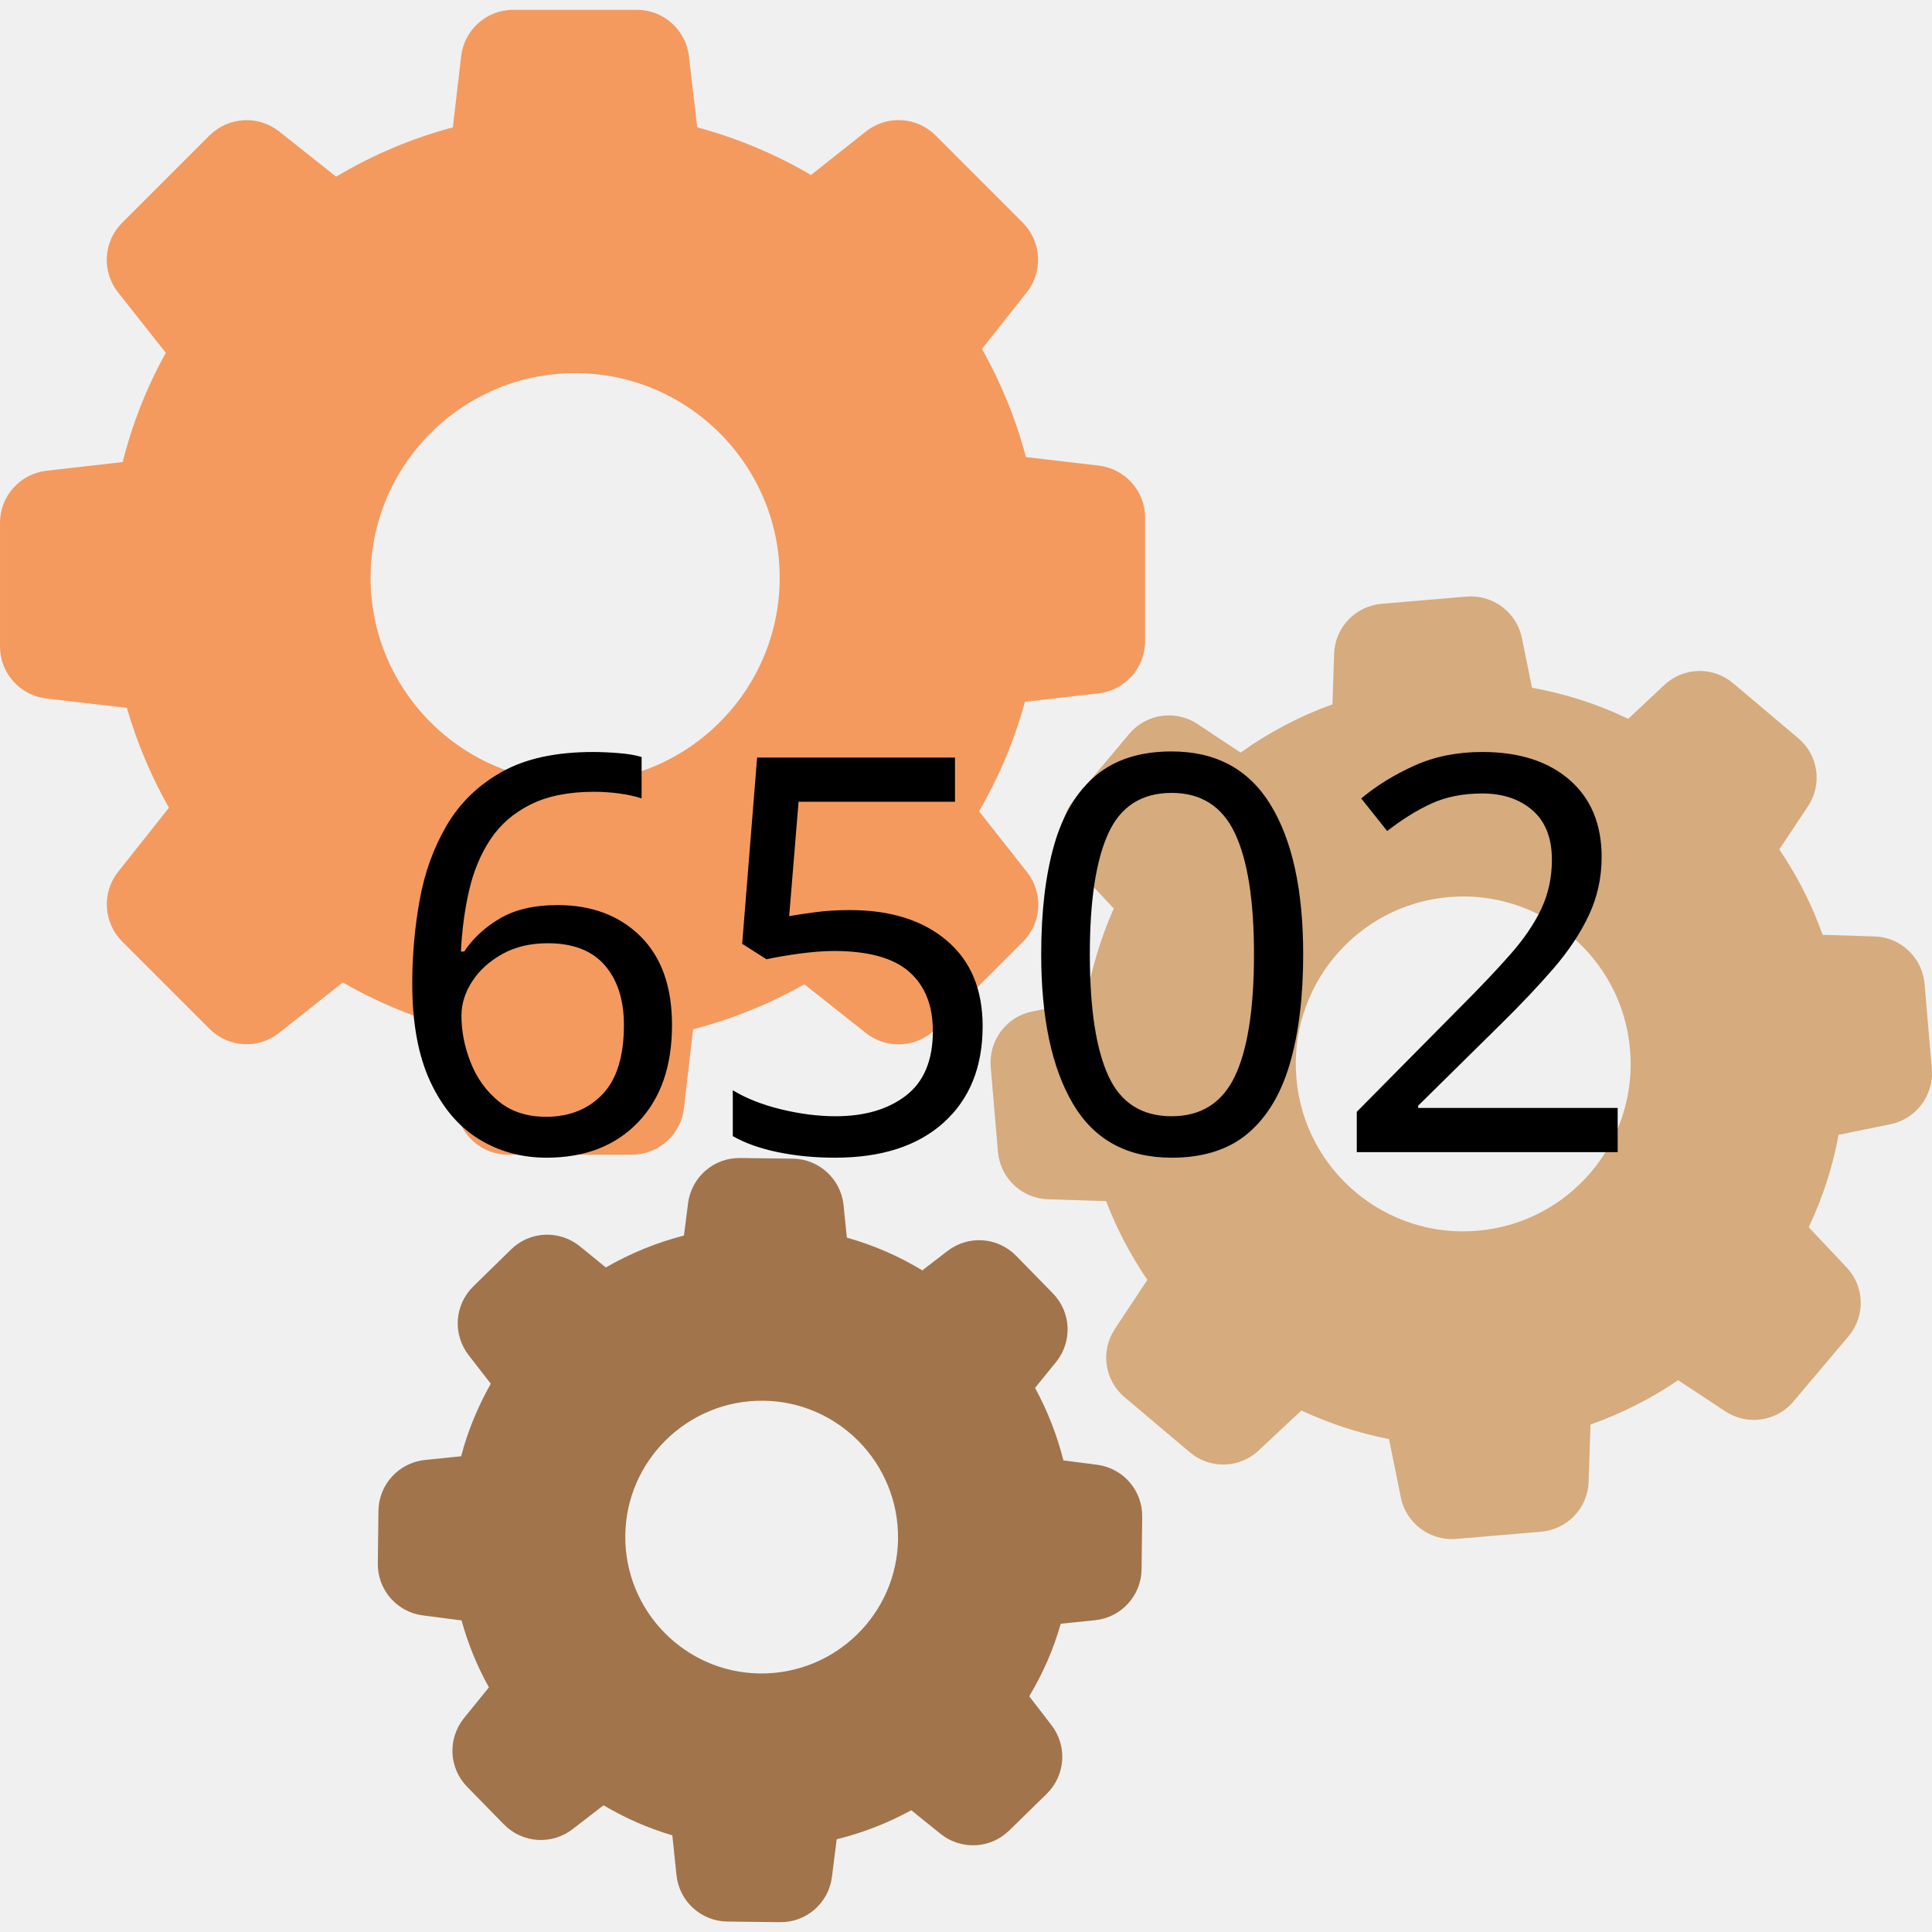
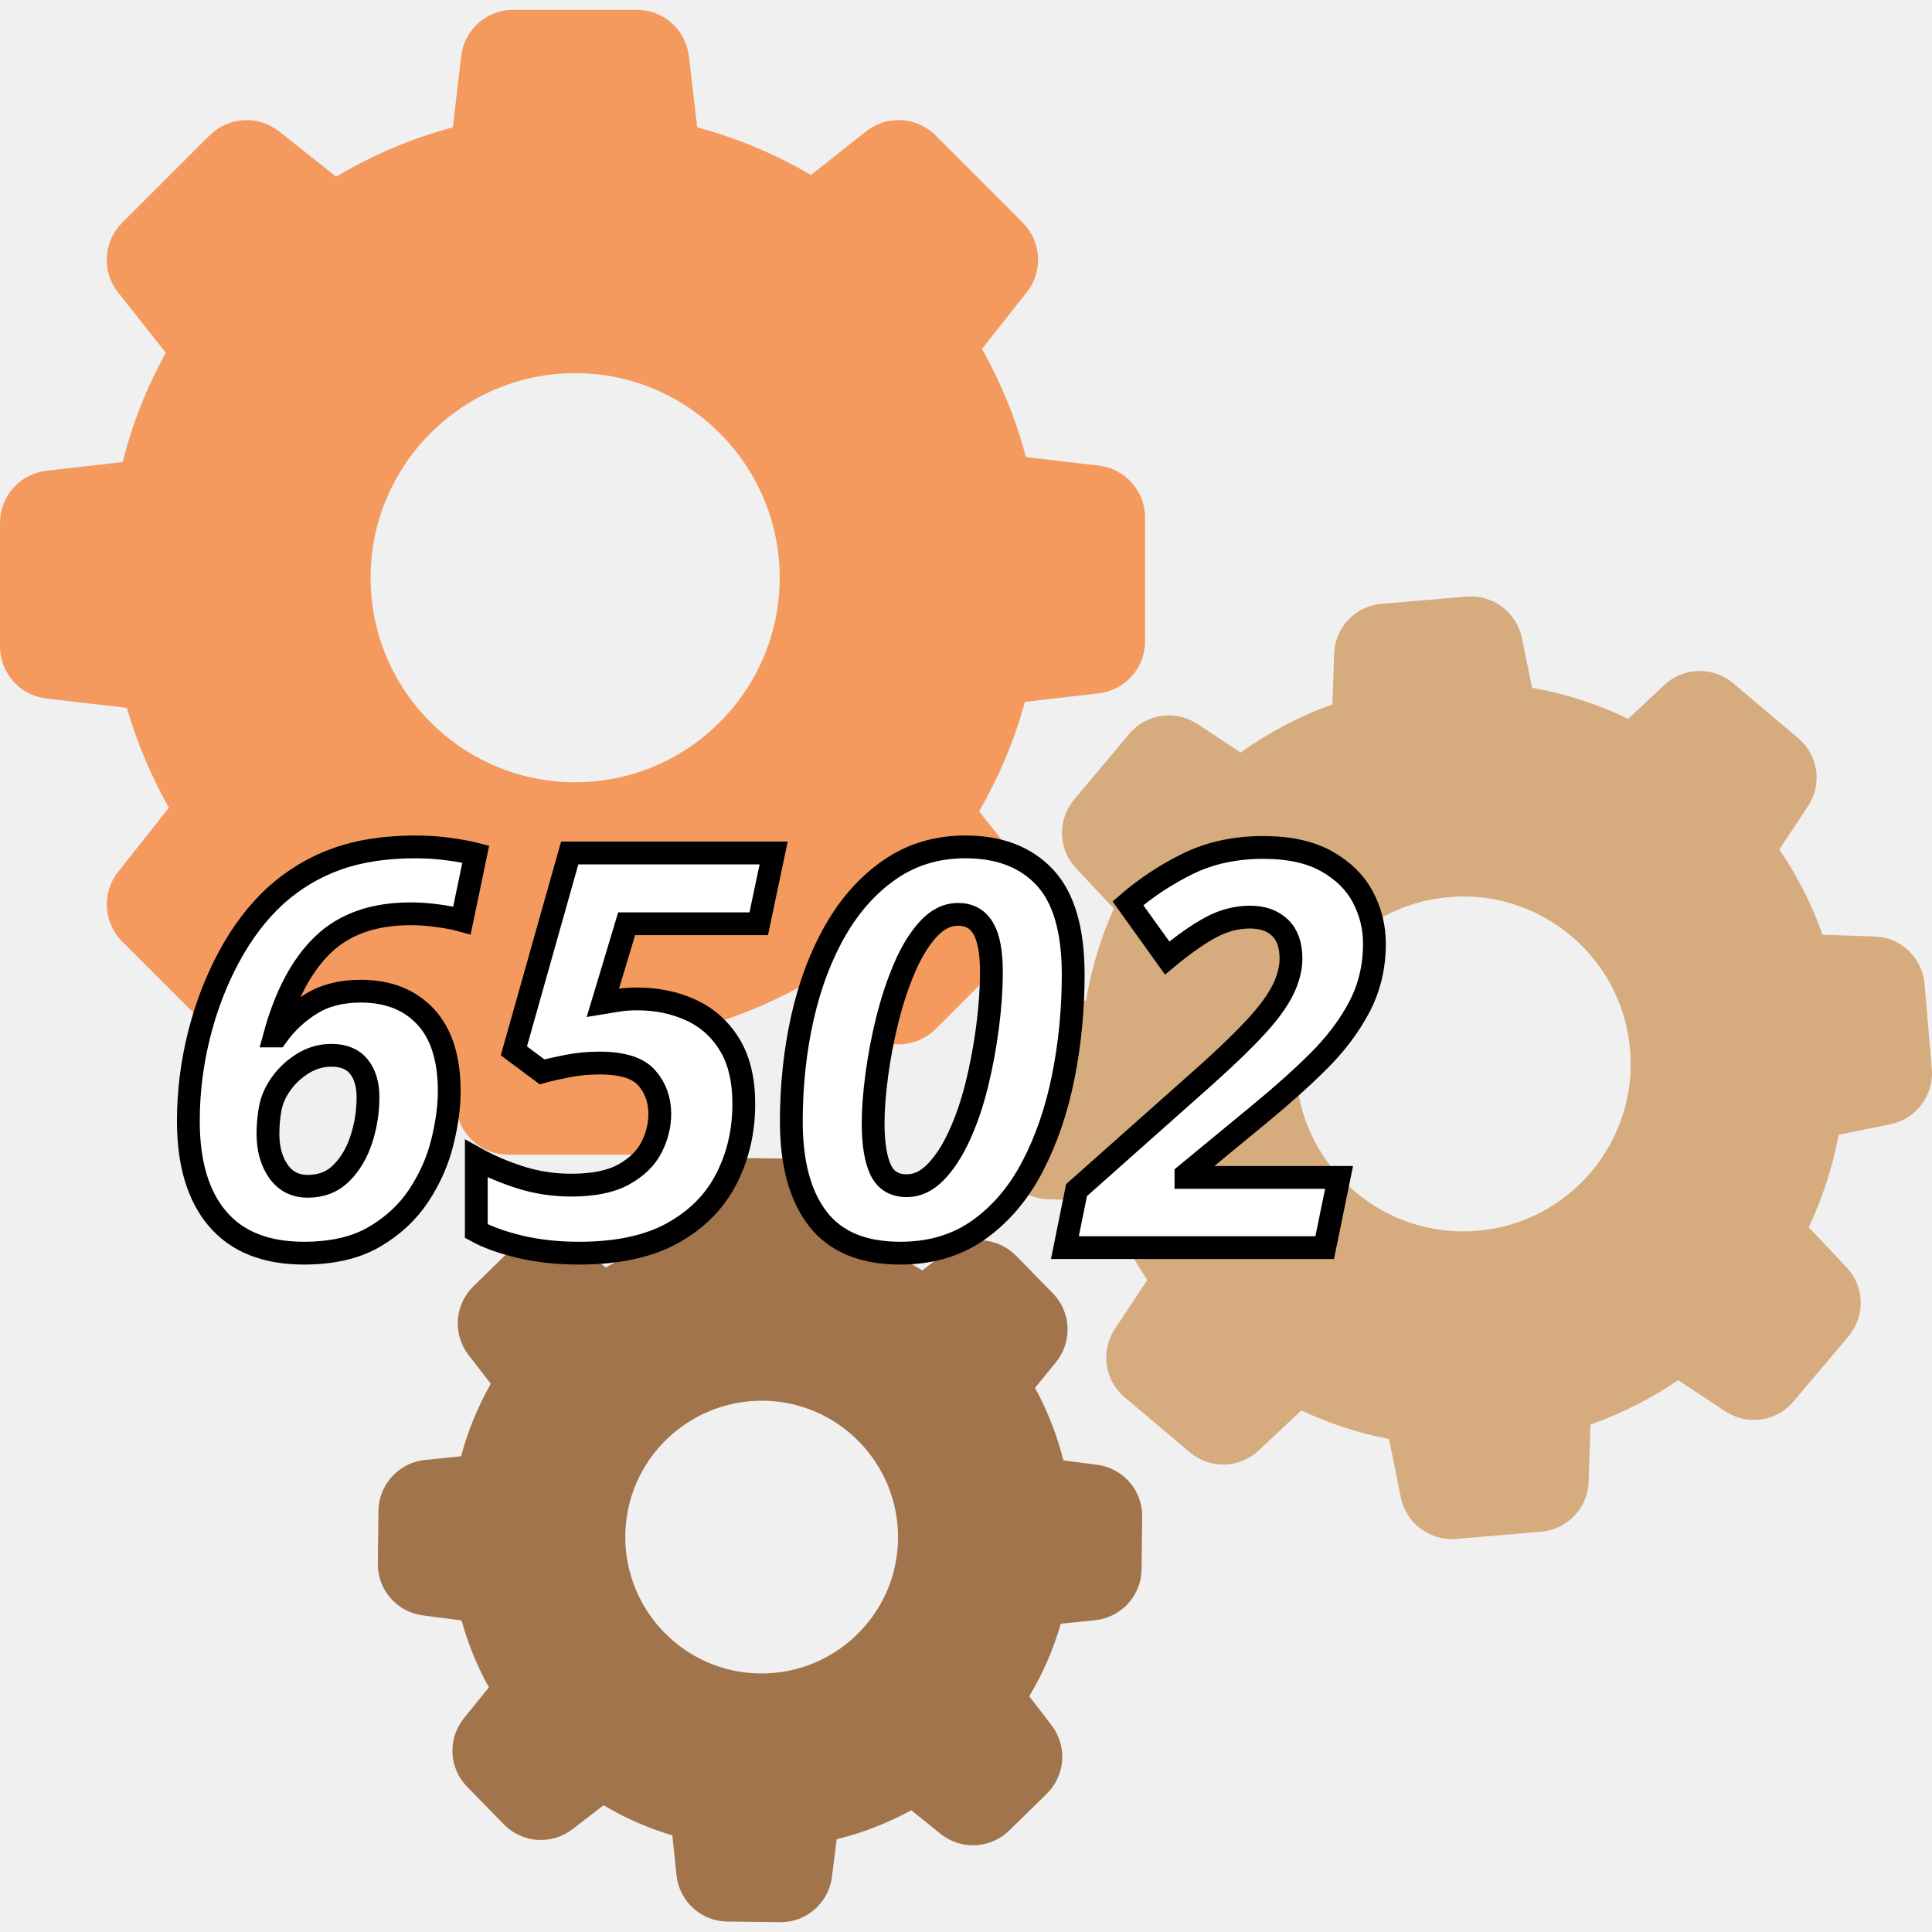
- <svg xmlns="http://www.w3.org/2000/svg" version="1.1" id="Capa_1" x="0px" y="0px" width="932.179px" height="932.179px" viewBox="0 0 932.179 932.179" style="enable-background:new 0 0 932.179 932.179;" xml:space="preserve">
+ <svg xmlns="http://www.w3.org/2000/svg" xml:space="preserve" style="enable-background:new 0 0 932.179 932.179;" viewBox="0 0 932.179 932.179" height="932.179px" width="932.179px" y="0px" x="0px" id="Capa_1" version="1.1">
  <defs id="defs43" />
  <g id="g8">
-     <path d="M61.2,341.538c4.9,16.8,11.7,33,20.3,48.2l-24.5,30.9c-8,10.1-7.1,24.5,1.9,33.6l42.2,42.2c9.1,9.1,23.5,9.899,33.6,1.899   l30.7-24.3c15.8,9.101,32.6,16.2,50.1,21.2l4.6,39.5c1.5,12.8,12.3,22.4,25.1,22.4h59.7c12.8,0,23.6-9.601,25.1-22.4l4.4-38.1   c18.8-4.9,36.8-12.2,53.7-21.7l29.7,23.5c10.1,8,24.5,7.1,33.6-1.9l42.2-42.2c9.1-9.1,9.9-23.5,1.9-33.6l-23.1-29.3   c9.6-16.601,17.1-34.3,22.1-52.8l35.6-4.1c12.801-1.5,22.4-12.3,22.4-25.1v-59.7c0-12.8-9.6-23.6-22.4-25.1l-35.1-4.1   c-4.801-18.3-12-35.8-21.199-52.2l21.6-27.3c8-10.1,7.1-24.5-1.9-33.6l-42.1-42.1c-9.1-9.1-23.5-9.9-33.6-1.9l-26.5,21   c-17.2-10.1-35.601-17.8-54.9-23l-4-34.3c-1.5-12.8-12.3-22.4-25.1-22.4h-59.7c-12.8,0-23.6,9.6-25.1,22.4l-4,34.3   c-19.8,5.3-38.7,13.3-56.3,23.8l-27.5-21.8c-10.1-8-24.5-7.1-33.6,1.9l-42.2,42.2c-9.1,9.1-9.9,23.5-1.9,33.6l23,29.1   c-9.2,16.6-16.2,34.3-20.8,52.7l-36.8,4.2c-12.8,1.5-22.4,12.3-22.4,25.1v59.7c0,12.8,9.6,23.6,22.4,25.1L61.2,341.538z    M277.5,180.038c54.4,0,98.7,44.3,98.7,98.7s-44.3,98.7-98.7,98.7c-54.399,0-98.7-44.3-98.7-98.7S223.1,180.038,277.5,180.038z" id="path2" style="fill:#f48c48;fill-opacity:0.862" />
-     <path d="M867.699,356.238l-31.5-26.6c-9.699-8.2-24-7.8-33.199,0.9l-17.4,16.3c-14.699-7.1-30.299-12.1-46.4-15l-4.898-24   c-2.5-12.4-14-21-26.602-20l-41.1,3.5c-12.6,1.1-22.5,11.4-22.9,24.1l-0.799,24.4c-15.801,5.7-30.701,13.5-44.301,23.3   l-20.799-13.8c-10.602-7-24.701-5-32.9,4.7l-26.6,31.7c-8.201,9.7-7.801,24,0.898,33.2l18.201,19.399   c-6.301,14.2-10.801,29.101-13.4,44.4l-26,5.3c-12.4,2.5-21,14-20,26.601l3.5,41.1c1.1,12.6,11.4,22.5,24.1,22.9l28.1,0.899   c5.102,13.4,11.801,26.101,19.9,38l-15.699,23.7c-7,10.6-5,24.7,4.699,32.9l31.5,26.6c9.701,8.2,24,7.8,33.201-0.9l20.6-19.3   c13.5,6.3,27.699,11,42.299,13.8l5.701,28.2c2.5,12.4,14,21,26.6,20l41.1-3.5c12.6-1.1,22.5-11.399,22.9-24.1l0.9-27.601   c15-5.3,29.199-12.5,42.299-21.399l22.701,15c10.6,7,24.699,5,32.9-4.7l26.6-31.5c8.199-9.7,7.799-24-0.9-33.2l-18.301-19.399   c6.701-14.2,11.602-29.2,14.4-44.601l25-5.1c12.4-2.5,21-14,20-26.601l-3.5-41.1c-1.1-12.6-11.4-22.5-24.1-22.9l-25.1-0.8   c-5.201-14.6-12.201-28.399-20.9-41.2l13.699-20.6C879.4,378.638,877.4,364.438,867.699,356.238z M712.801,593.837   c-44.4,3.801-83.602-29.3-87.301-73.699c-3.801-44.4,29.301-83.601,73.699-87.301c44.4-3.8,83.602,29.301,87.301,73.7   C790.301,550.938,757.199,590.138,712.801,593.837z" id="path4" style="fill:#d2a06b;fill-opacity:0.862" />
-     <path d="M205,704.438c-12.6,1.3-22.3,11.899-22.4,24.6l-0.3,25.3c-0.2,12.7,9.2,23.5,21.8,25.101l18.6,2.399   c3.1,11.301,7.5,22.101,13.2,32.301l-12,14.8c-8,9.899-7.4,24.1,1.5,33.2l17.7,18.1c8.9,9.1,23.1,10.1,33.2,2.3l14.899-11.5   c10.5,6.2,21.601,11.101,33.2,14.5l2,19.2c1.3,12.6,11.9,22.3,24.6,22.4l25.301,0.3c12.699,0.2,23.5-9.2,25.1-21.8l2.3-18.2   c12.601-3.101,24.601-7.8,36-14l14,11.3c9.9,8,24.101,7.4,33.201-1.5l18.1-17.7c9.1-8.899,10.1-23.1,2.301-33.2L496.6,818.438   c6.6-11,11.701-22.7,15.201-35l16.6-1.7c12.6-1.3,22.299-11.9,22.4-24.6l0.299-25.301c0.201-12.699-9.199-23.5-21.799-25.1   l-16.201-2.1c-3.1-12.2-7.699-24-13.699-35l10.1-12.4c8-9.9,7.4-24.1-1.5-33.2l-17.699-18.1c-8.9-9.101-23.102-10.101-33.201-2.3   l-12.101,9.3c-11.399-6.9-23.6-12.2-36.399-15.8l-1.601-15.7c-1.3-12.601-11.899-22.3-24.6-22.4l-25.3-0.3   c-12.7-0.2-23.5,9.2-25.101,21.8l-2,15.601c-13.199,3.399-25.899,8.6-37.699,15.399l-12.5-10.2c-9.9-8-24.101-7.399-33.201,1.5   l-18.2,17.801c-9.1,8.899-10.1,23.1-2.3,33.199l10.7,13.801c-6.2,11-11.1,22.699-14.3,35L205,704.438z M368.3,675.837   c36.3,0.4,65.399,30.301,65,66.601c-0.4,36.3-30.301,65.399-66.601,65c-36.3-0.4-65.399-30.3-65-66.601   C302.1,704.538,332,675.438,368.3,675.837z" id="path6" style="fill:#946132;fill-opacity:0.862" />
-     <text xml:space="preserve" style="font-style:normal;font-weight:normal;font-size:40px;line-height:1.25;font-family:sans-serif;fill:#000000;fill-opacity:1;stroke:none" x="184.244" y="555.91" id="text872">
-       <tspan id="tspan870" x="184.244" y="555.91" style="font-style:normal;font-variant:normal;font-weight:normal;font-stretch:normal;font-size:266.667px;font-family:sans-serif;-inkscape-font-specification:'sans-serif, Normal';font-variant-ligatures:normal;font-variant-caps:normal;font-variant-numeric:normal;font-variant-east-asian:normal">6502</tspan>
+     <path style="fill:#f48c48;fill-opacity:0.862" id="path2" d="M61.2,341.538c4.9,16.8,11.7,33,20.3,48.2l-24.5,30.9c-8,10.1-7.1,24.5,1.9,33.6l42.2,42.2c9.1,9.1,23.5,9.899,33.6,1.899   l30.7-24.3c15.8,9.101,32.6,16.2,50.1,21.2l4.6,39.5c1.5,12.8,12.3,22.4,25.1,22.4h59.7c12.8,0,23.6-9.601,25.1-22.4l4.4-38.1   c18.8-4.9,36.8-12.2,53.7-21.7l29.7,23.5c10.1,8,24.5,7.1,33.6-1.9l42.2-42.2c9.1-9.1,9.9-23.5,1.9-33.6l-23.1-29.3   c9.6-16.601,17.1-34.3,22.1-52.8l35.6-4.1c12.801-1.5,22.4-12.3,22.4-25.1v-59.7c0-12.8-9.6-23.6-22.4-25.1l-35.1-4.1   c-4.801-18.3-12-35.8-21.199-52.2l21.6-27.3c8-10.1,7.1-24.5-1.9-33.6l-42.1-42.1c-9.1-9.1-23.5-9.9-33.6-1.9l-26.5,21   c-17.2-10.1-35.601-17.8-54.9-23l-4-34.3c-1.5-12.8-12.3-22.4-25.1-22.4h-59.7c-12.8,0-23.6,9.6-25.1,22.4l-4,34.3   c-19.8,5.3-38.7,13.3-56.3,23.8l-27.5-21.8c-10.1-8-24.5-7.1-33.6,1.9l-42.2,42.2c-9.1,9.1-9.9,23.5-1.9,33.6l23,29.1   c-9.2,16.6-16.2,34.3-20.8,52.7l-36.8,4.2c-12.8,1.5-22.4,12.3-22.4,25.1v59.7c0,12.8,9.6,23.6,22.4,25.1L61.2,341.538z    M277.5,180.038c54.4,0,98.7,44.3,98.7,98.7s-44.3,98.7-98.7,98.7c-54.399,0-98.7-44.3-98.7-98.7S223.1,180.038,277.5,180.038z" />
+     <path style="fill:#d2a06b;fill-opacity:0.862" id="path4" d="M867.699,356.238l-31.5-26.6c-9.699-8.2-24-7.8-33.199,0.9l-17.4,16.3c-14.699-7.1-30.299-12.1-46.4-15l-4.898-24   c-2.5-12.4-14-21-26.602-20l-41.1,3.5c-12.6,1.1-22.5,11.4-22.9,24.1l-0.799,24.4c-15.801,5.7-30.701,13.5-44.301,23.3   l-20.799-13.8c-10.602-7-24.701-5-32.9,4.7l-26.6,31.7c-8.201,9.7-7.801,24,0.898,33.2l18.201,19.399   c-6.301,14.2-10.801,29.101-13.4,44.4l-26,5.3c-12.4,2.5-21,14-20,26.601l3.5,41.1c1.1,12.6,11.4,22.5,24.1,22.9l28.1,0.899   c5.102,13.4,11.801,26.101,19.9,38l-15.699,23.7c-7,10.6-5,24.7,4.699,32.9l31.5,26.6c9.701,8.2,24,7.8,33.201-0.9l20.6-19.3   c13.5,6.3,27.699,11,42.299,13.8l5.701,28.2c2.5,12.4,14,21,26.6,20l41.1-3.5c12.6-1.1,22.5-11.399,22.9-24.1l0.9-27.601   c15-5.3,29.199-12.5,42.299-21.399l22.701,15c10.6,7,24.699,5,32.9-4.7l26.6-31.5c8.199-9.7,7.799-24-0.9-33.2l-18.301-19.399   c6.701-14.2,11.602-29.2,14.4-44.601l25-5.1c12.4-2.5,21-14,20-26.601l-3.5-41.1c-1.1-12.6-11.4-22.5-24.1-22.9l-25.1-0.8   c-5.201-14.6-12.201-28.399-20.9-41.2l13.699-20.6C879.4,378.638,877.4,364.438,867.699,356.238z M712.801,593.837   c-44.4,3.801-83.602-29.3-87.301-73.699c-3.801-44.4,29.301-83.601,73.699-87.301c44.4-3.8,83.602,29.301,87.301,73.7   C790.301,550.938,757.199,590.138,712.801,593.837z" />
+     <path style="fill:#946132;fill-opacity:0.862" id="path6" d="M205,704.438c-12.6,1.3-22.3,11.899-22.4,24.6l-0.3,25.3c-0.2,12.7,9.2,23.5,21.8,25.101l18.6,2.399   c3.1,11.301,7.5,22.101,13.2,32.301l-12,14.8c-8,9.899-7.4,24.1,1.5,33.2l17.7,18.1c8.9,9.1,23.1,10.1,33.2,2.3l14.899-11.5   c10.5,6.2,21.601,11.101,33.2,14.5l2,19.2c1.3,12.6,11.9,22.3,24.6,22.4l25.301,0.3c12.699,0.2,23.5-9.2,25.1-21.8l2.3-18.2   c12.601-3.101,24.601-7.8,36-14l14,11.3c9.9,8,24.101,7.4,33.201-1.5l18.1-17.7c9.1-8.899,10.1-23.1,2.301-33.2L496.6,818.438   c6.6-11,11.701-22.7,15.201-35l16.6-1.7c12.6-1.3,22.299-11.9,22.4-24.6l0.299-25.301c0.201-12.699-9.199-23.5-21.799-25.1   l-16.201-2.1c-3.1-12.2-7.699-24-13.699-35l10.1-12.4c8-9.9,7.4-24.1-1.5-33.2l-17.699-18.1c-8.9-9.101-23.102-10.101-33.201-2.3   l-12.101,9.3c-11.399-6.9-23.6-12.2-36.399-15.8l-1.601-15.7c-1.3-12.601-11.899-22.3-24.6-22.4l-25.3-0.3   c-12.7-0.2-23.5,9.2-25.101,21.8l-2,15.601c-13.199,3.399-25.899,8.6-37.699,15.399l-12.5-10.2c-9.9-8-24.101-7.399-33.201,1.5   l-18.2,17.801c-9.1,8.899-10.1,23.1-2.3,33.199l10.7,13.801c-6.2,11-11.1,22.699-14.3,35L205,704.438z M368.3,675.837   c36.3,0.4,65.399,30.301,65,66.601c-0.4,36.3-30.301,65.399-66.601,65c-36.3-0.4-65.399-30.3-65-66.601   C302.1,704.538,332,675.438,368.3,675.837z" />
+     <text id="text872" y="601.971" x="79.416" style="font-style:italic;font-variant:normal;font-weight:bold;font-stretch:normal;font-size:266.667px;line-height:1.25;font-family:sans-serif;-inkscape-font-specification:'sans-serif, Bold Italic';font-variant-ligatures:normal;font-variant-caps:normal;font-variant-numeric:normal;font-variant-east-asian:normal;fill:#ffffff;fill-opacity:1;stroke:#000000;stroke-width:11;stroke-miterlimit:4;stroke-dasharray:none;stroke-opacity:1" xml:space="preserve">
+       <tspan style="font-style:italic;font-variant:normal;font-weight:bold;font-stretch:normal;font-size:266.667px;font-family:sans-serif;-inkscape-font-specification:'sans-serif, Bold Italic';font-variant-ligatures:normal;font-variant-caps:normal;font-variant-numeric:normal;font-variant-east-asian:normal;fill:#ffffff;fill-opacity:1;stroke:#000000;stroke-width:11;stroke-miterlimit:4;stroke-dasharray:none;stroke-opacity:1" y="601.971" x="79.416" id="tspan870">6502</tspan>
    </text>
  </g>
  <g id="g10">
</g>
  <g id="g12">
</g>
  <g id="g14">
</g>
  <g id="g16">
</g>
  <g id="g18">
</g>
  <g id="g20">
</g>
  <g id="g22">
</g>
  <g id="g24">
</g>
  <g id="g26">
</g>
  <g id="g28">
</g>
  <g id="g30">
</g>
  <g id="g32">
</g>
  <g id="g34">
</g>
  <g id="g36">
</g>
  <g id="g38">
</g>
</svg>
